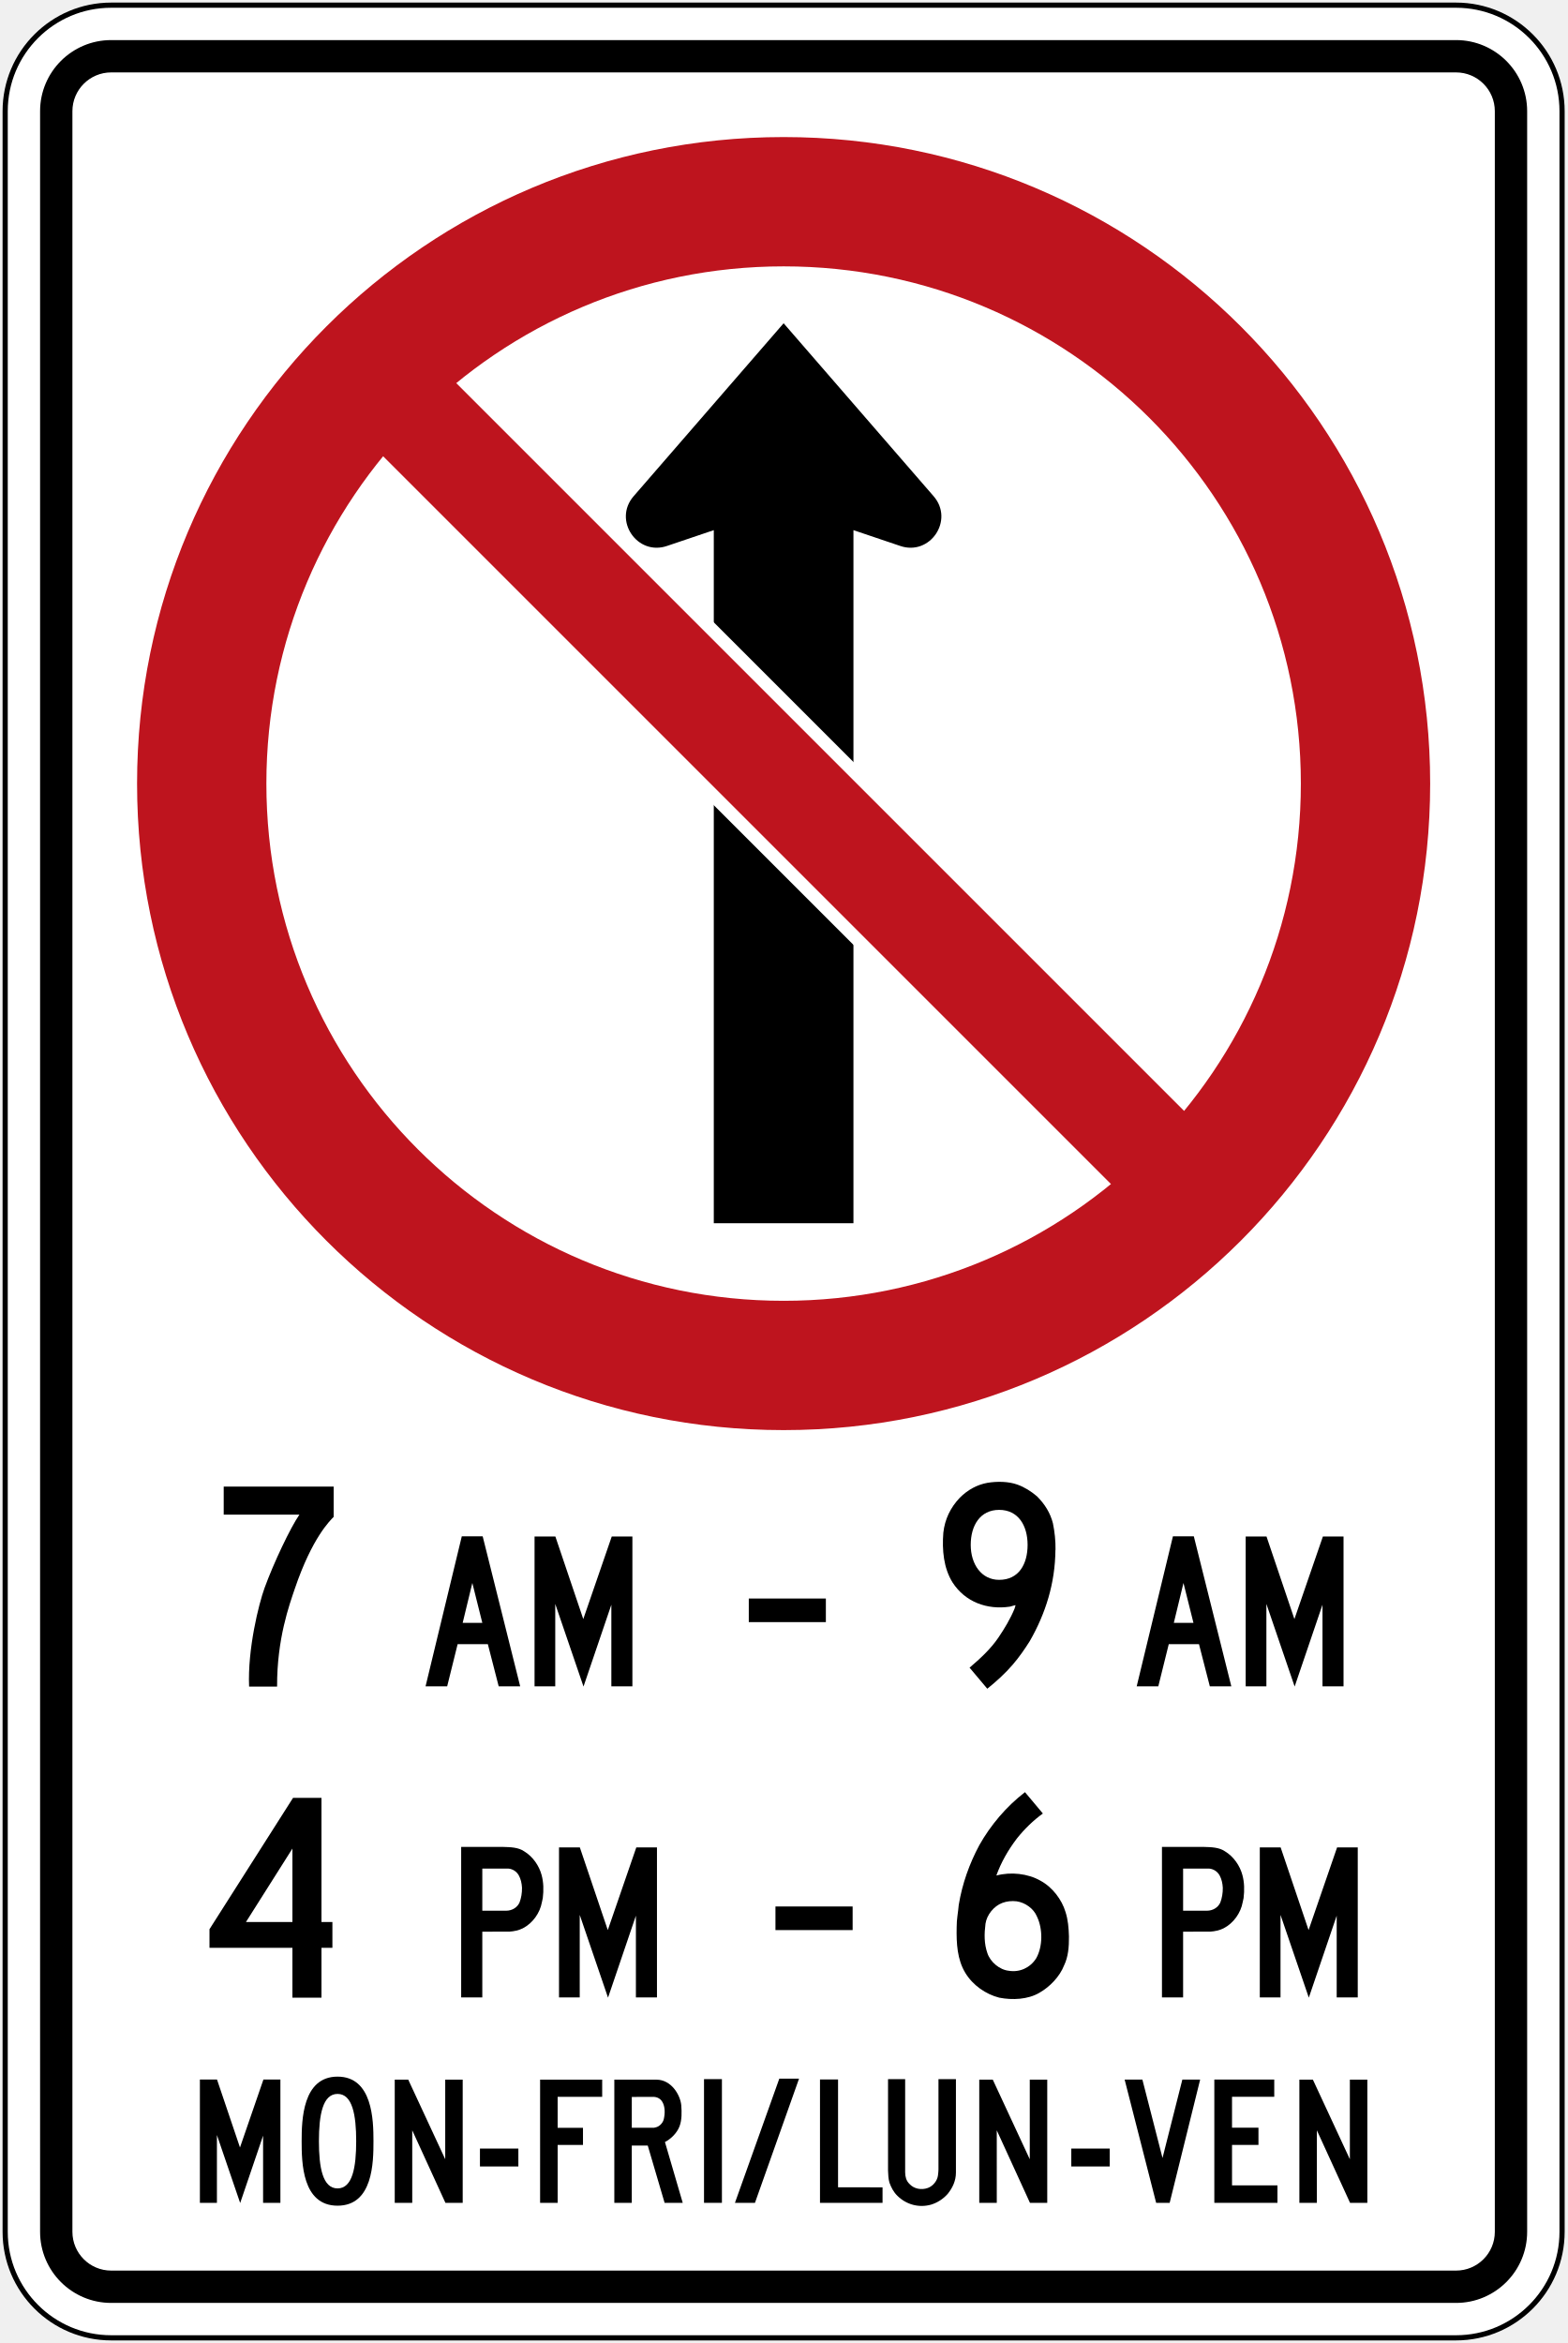
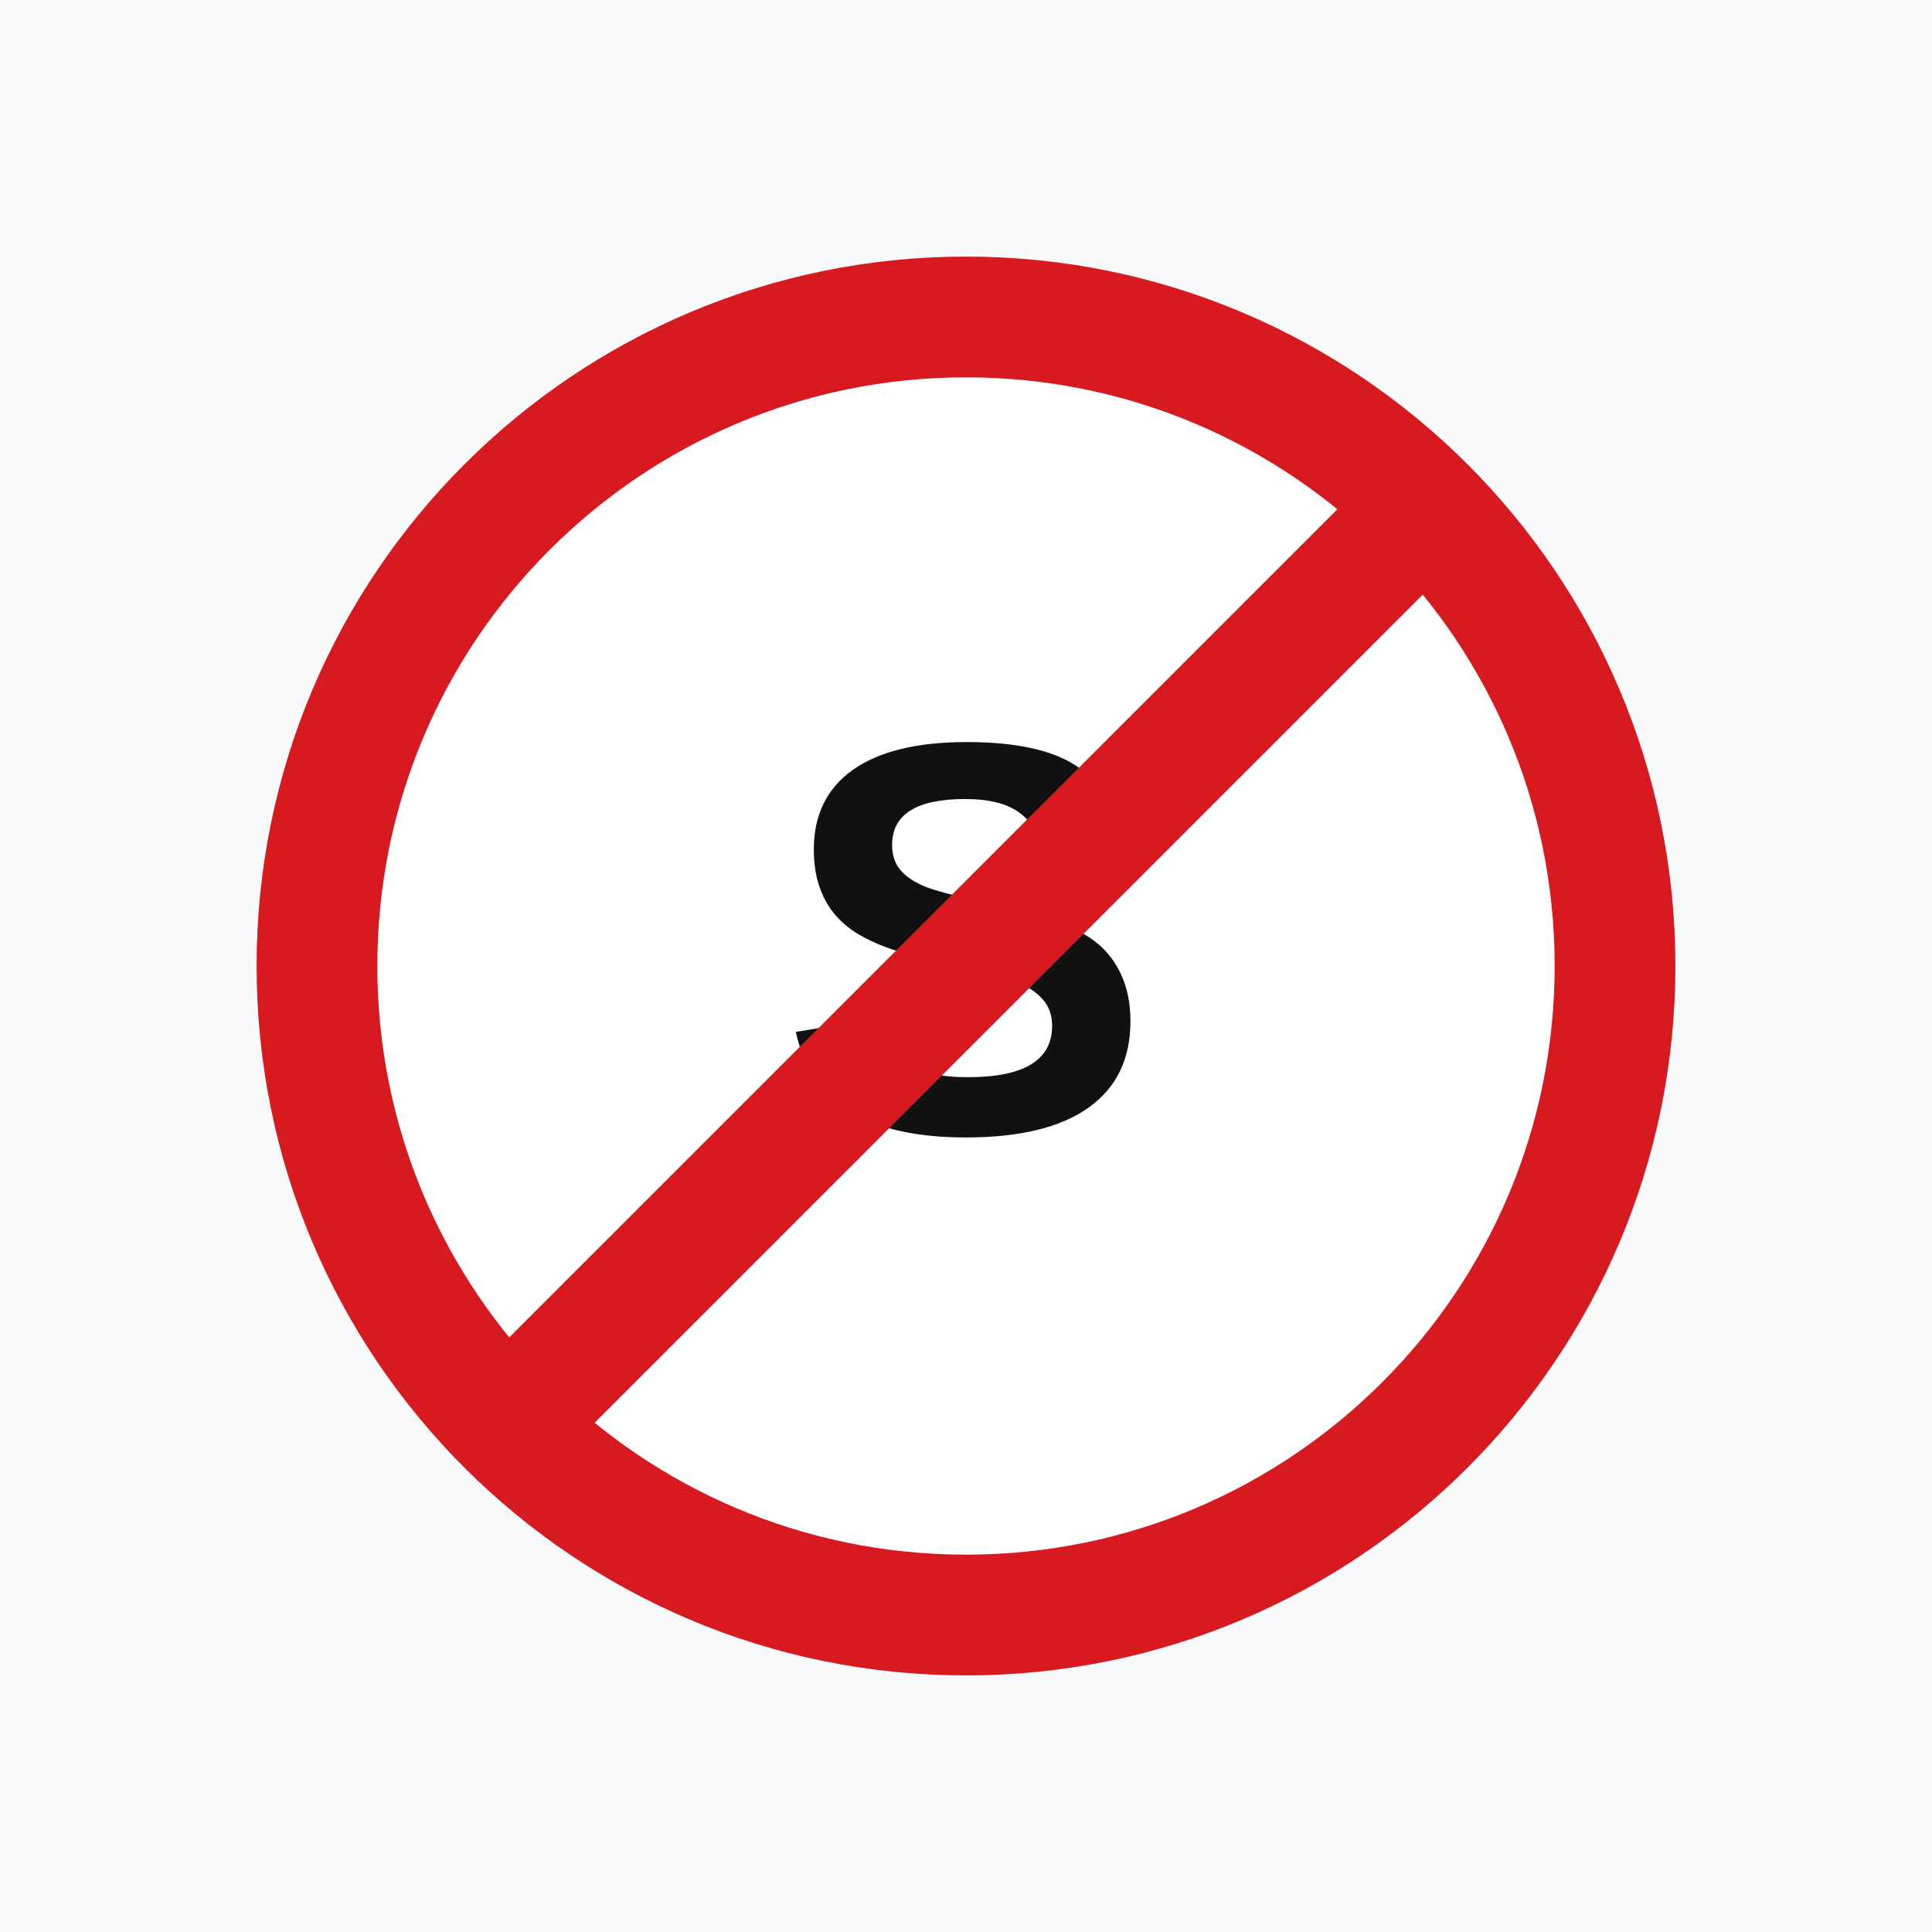
- <svg xmlns="http://www.w3.org/2000/svg" width="606mm" height="906mm" viewBox="0 0 606 906" version="1.1" id="svg8">
-   <defs id="defs2" />
-   <g id="layer1" transform="translate(0,609)">
-     <rect style="fill:#000000;fill-opacity:1;stroke:none;stroke-width:296.58;stroke-linecap:round;stroke-linejoin:round;stroke-miterlimit:1.414;stroke-dasharray:none;stroke-opacity:1" id="rect18" width="604" height="904" x="1" y="-608" rx="42" ry="42" />
-     <rect ry="40" rx="40" y="-606" x="3" height="900" width="600" id="rect20" style="fill:#ffffff;fill-opacity:1;stroke:none;stroke-width:294.942;stroke-linecap:round;stroke-linejoin:round;stroke-miterlimit:1.414;stroke-dasharray:none;stroke-opacity:1" />
-     <rect style="fill:#000000;fill-opacity:1;stroke:none;stroke-width:284.694;stroke-linecap:round;stroke-linejoin:round;stroke-miterlimit:1.414;stroke-dasharray:none;stroke-opacity:1" id="rect1284" width="575" height="875" x="15.5" y="-593.5" rx="27.5" ry="27.5" />
-     <rect ry="15" rx="15" y="-581" x="28" height="850" width="550" id="rect1286" style="fill:#ffffff;fill-opacity:1;stroke:none;stroke-width:274.429;stroke-linecap:round;stroke-linejoin:round;stroke-miterlimit:1.414;stroke-dasharray:none;stroke-opacity:1" />
-     <g aria-label="50" style="font-style:normal;font-variant:normal;font-weight:normal;font-stretch:normal;font-size:432.277px;line-height:1.25;font-family:'Roadgeek 2005 Series D';-inkscape-font-specification:'Roadgeek 2005 Series D';letter-spacing:0px;word-spacing:0px;fill:#000000;fill-opacity:1;stroke:none;stroke-width:10.807" id="text1400" transform="translate(-2.592041,-1.684265)">
-       <g aria-label="MAXIMUM" style="font-style:normal;font-variant:normal;font-weight:normal;font-stretch:normal;font-size:146.628px;line-height:1.25;font-family:'Roadgeek 2005 Series C';-inkscape-font-specification:'Roadgeek 2005 Series C';letter-spacing:0px;word-spacing:0px;fill:#000000;fill-opacity:1;stroke:none;stroke-width:39.615" id="text1419">
-         <circle style="fill:#be141e;fill-opacity:1;fill-rule:nonzero;stroke:none;stroke-width:19.784;stroke-linecap:round;stroke-linejoin:round;stroke-miterlimit:4;stroke-dasharray:none;stroke-opacity:1" id="path16" cx="305.592" cy="-304.316" r="250" />
-         <circle r="200" cy="-304.316" cx="305.592" id="circle1216" style="fill:#ffffff;fill-opacity:1;fill-rule:nonzero;stroke:none;stroke-width:15.827;stroke-linecap:round;stroke-linejoin:round;stroke-miterlimit:4;stroke-dasharray:none;stroke-opacity:1" />
-         <path style="color:#000000;font-style:normal;font-variant:normal;font-weight:normal;font-stretch:normal;font-size:medium;line-height:1.25;font-family:'Roadgeek 2005 Series C';-inkscape-font-specification:'Roadgeek 2005 Series C';font-variant-ligatures:normal;font-variant-position:normal;font-variant-caps:normal;font-variant-numeric:normal;font-variant-alternates:normal;font-feature-settings:normal;text-indent:0;text-align:start;text-decoration:none;text-decoration-line:none;text-decoration-style:solid;text-decoration-color:#000000;letter-spacing:0px;word-spacing:0px;text-transform:none;writing-mode:lr-tb;direction:ltr;text-orientation:mixed;dominant-baseline:auto;baseline-shift:baseline;text-anchor:start;white-space:normal;shape-padding:0;clip-rule:nonzero;display:inline;overflow:visible;visibility:visible;opacity:1;isolation:auto;mix-blend-mode:normal;color-interpolation:sRGB;color-interpolation-filters:linearRGB;solid-color:#000000;solid-opacity:1;vector-effect:none;fill:#000000;fill-opacity:1;fill-rule:nonzero;stroke:none;stroke-width:23.987;stroke-linecap:round;stroke-linejoin:round;stroke-miterlimit:4;stroke-dasharray:none;stroke-dashoffset:0;stroke-opacity:1;color-rendering:auto;image-rendering:auto;shape-rendering:auto;text-rendering:auto;enable-background:accumulate" d="m 305.592,-482.316 -58.008,66.892 c -8.046,9.302 1.438,23.256 13.035,19.18 l 17.974,-6.072 -1e-4,268 h 54 l -2e-4,-268 17.974,6.072 c 11.597,4.076 21.08,-9.877 13.035,-19.18 z" id="rect1307" />
-         <rect y="-189.098" x="406.27" height="380" width="50" id="rect1385" style="fill:#ffffff;fill-opacity:1;fill-rule:nonzero;stroke:none;stroke-width:14.13;stroke-linecap:round;stroke-linejoin:round;stroke-miterlimit:4;stroke-dasharray:none;stroke-opacity:1" transform="rotate(-45)" />
-         <rect style="fill:#be141e;fill-opacity:1;fill-rule:nonzero;stroke:none;stroke-width:14.204;stroke-linecap:round;stroke-linejoin:round;stroke-miterlimit:4;stroke-dasharray:none;stroke-opacity:1" id="rect1387" width="40" height="480" x="411.27" y="-239.098" transform="rotate(-45)" />
-         <path id="path1463" style="fill:#000000;fill-opacity:1;fill-rule:nonzero;stroke:none;stroke-width:2.222" d="m 181.154,-13.254 h 8.074 l 14.5,58.009 h -8.309 l -4.191,-16.296 h -11.687 l -4.042,16.296 h -8.356 z" />
-         <path id="path1465" style="fill:#ffffff;fill-opacity:1;fill-rule:nonzero;stroke:none;stroke-width:2.222" d="M 189.089,20.216 H 181.495 L 185.228,4.794 Z" />
-         <path id="path1467" style="fill:#000000;fill-opacity:1;fill-rule:nonzero;stroke:none;stroke-width:2.222" d="m 209.286,44.756 v -57.934 h 8.048 l 10.792,31.932 11.012,-31.932 h 7.98 v 57.934 h -8.136 v -31.556 l -10.767,31.649 -10.926,-31.957 v 31.864 z" />
-         <path id="path1469" style="fill:#000000;fill-opacity:1;fill-rule:nonzero;stroke:none;stroke-width:2.222" d="m 456.129,-13.254 h 8.074 l 14.5,58.009 h -8.31 l -4.19,-16.296 h -11.688 l -4.042,16.296 h -8.356 z" />
-         <path id="path1471" style="fill:#ffffff;fill-opacity:1;fill-rule:nonzero;stroke:none;stroke-width:2.222" d="m 464.064,20.216 h -7.594 l 3.734,-15.421 z" />
-         <path id="path1473" style="fill:#000000;fill-opacity:1;fill-rule:nonzero;stroke:none;stroke-width:2.222" d="m 484.26,44.756 v -57.934 h 8.049 l 10.79,31.932 11.016,-31.932 h 7.977 v 57.934 h -8.136 v -31.556 l -10.766,31.649 -10.925,-31.957 v 31.864 z" />
-         <path id="path1475" style="fill:#000000;fill-opacity:1;fill-rule:nonzero;stroke:none;stroke-width:2.222" d="m 109.734,44.849 c -0.072,-18.494 4.764,-31.669 6.865,-37.873 6.696,-19.728 13.632,-26.31 15.008,-27.745 v -11.715 H 89.092 v 10.86 h 29.271 c -3.439,4.922 -10.017,18.795 -13.484,28.366 -2.23,6.15 -6.578,23.561 -5.969,38.108 z" />
-         <path id="path1477" style="fill:#000000;fill-opacity:1;fill-rule:nonzero;stroke:none;stroke-width:2.222" d="m 377.492,37.538 c 4.077,-3.47 8.107,-7.157 11.134,-11.602 2.438,-3.613 4.664,-7.311 6.278,-11.257 0.095,-0.438 0.287,-0.833 0.381,-1.287 -0.716,0.078 -1.411,0.377 -2.126,0.547 -8.888,1.354 -17.405,-1.804 -22.271,-9.388 -3.421,-5.512 -4.079,-12.45 -3.538,-19.206 0.573,-5.146 2.702,-9.654 6.374,-13.52 3.074,-3.057 6.648,-5.033 10.703,-5.761 3.757,-0.613 8.097,-0.553 11.541,0.681 2.752,0.981 5.286,2.583 7.585,4.534 3.048,3.01 5.177,6.508 6.17,10.428 0.683,3.325 1.053,6.75 1.005,10.302 h -0.038 c -0.097,12.903 -3.826,24.647 -9.903,35.242 -1.948,3.097 -4.072,6.168 -6.535,9.047 -2.946,3.448 -6.476,6.639 -9.907,9.386 z" />
-         <path id="path1479" style="fill:#ffffff;fill-opacity:1;fill-rule:nonzero;stroke:none;stroke-width:2.222" d="m 388.935,3.584 c 7.579,0 10.994,-6.054 10.994,-13.524 0,-7.478 -3.627,-13.533 -10.994,-13.533 -7.364,0 -10.994,6.055 -10.994,13.533 0,7.471 4.118,13.524 10.994,13.524 z" />
-         <path id="path1481" style="fill:#000000;fill-opacity:1;fill-rule:nonzero;stroke:none;stroke-width:2.222" d="m 321.929,10.806 h -29.803 v 9.123 h 29.803 z" />
-         <path id="path1483" style="fill:#000000;fill-opacity:1;fill-rule:nonzero;stroke:none;stroke-width:2.225" d="m 212.119,128.275 c -0.728,4.072 -3.525,8.081 -7.36,10.047 -1.573,0.788 -3.323,1.167 -5.175,1.297 l -10.501,0.013 v 25.42 h -8.172 v -58.196 h 16.155 c 2.903,0.085 5.897,0.132 8.186,1.691 3.386,2.038 5.811,5.601 6.775,9.21 0.762,2.833 0.815,5.862 0.448,8.882 l -0.355,1.638 z" />
-         <path id="path1485" style="fill:#ffffff;fill-opacity:1;fill-rule:nonzero;stroke:none;stroke-width:2.225" d="m 199.083,115.228 c 1.677,0.119 3.232,1.078 4.095,2.607 0.801,1.436 1.152,3.062 1.257,4.787 0.025,2.064 -0.295,3.989 -0.97,5.76 -0.925,2.012 -2.988,3.135 -5.134,3.142 h -9.246 v -16.296 z" />
-         <path id="path1487" style="fill:#000000;fill-opacity:1;fill-rule:nonzero;stroke:none;stroke-width:2.225" d="m 218.742,165.05 v -58.003 h 8.057 l 10.806,31.971 11.026,-31.971 h 7.989 v 58.003 h -8.145 v -31.597 l -10.779,31.692 -10.94,-31.999 v 31.903 z" />
-         <path id="path1489" style="fill:#000000;fill-opacity:1;fill-rule:nonzero;stroke:none;stroke-width:2.225" d="m 483.092,128.275 c -0.726,4.072 -3.524,8.081 -7.359,10.047 -1.571,0.788 -3.323,1.167 -5.173,1.297 l -10.499,0.013 v 25.42 h -8.176 v -58.196 h 16.156 c 2.9,0.085 5.896,0.132 8.188,1.691 3.385,2.038 5.81,5.601 6.77,9.21 0.763,2.833 0.819,5.862 0.448,8.882 l -0.354,1.638 z" />
-         <path id="path1491" style="fill:#ffffff;fill-opacity:1;fill-rule:nonzero;stroke:none;stroke-width:2.225" d="m 470.054,115.228 c 1.682,0.119 3.236,1.078 4.099,2.607 0.797,1.436 1.149,3.062 1.256,4.787 0.032,2.064 -0.296,3.989 -0.969,5.76 -0.926,2.012 -2.989,3.135 -5.135,3.142 h -9.244 v -16.296 z" />
-         <path id="path1493" style="fill:#000000;fill-opacity:1;fill-rule:nonzero;stroke:none;stroke-width:2.225" d="m 489.716,165.05 v -58.003 h 8.057 l 10.806,31.971 11.024,-31.971 h 7.989 v 58.003 h -8.144 v -31.597 l -10.779,31.692 -10.944,-31.999 v 31.903 z" />
-         <path id="path1495" style="fill:#000000;fill-opacity:1;fill-rule:nonzero;stroke:none;stroke-width:2.225" d="M 115.661,165.146 V 145.86 H 83.592 v -7.183 l 32.308,-50.787 10.993,0.007 v 47.993 h 4.228 v 9.971 h -4.228 v 19.286 h -11.232 z" />
-         <path id="path1497" style="fill:#ffffff;fill-opacity:1;fill-rule:nonzero;stroke:none;stroke-width:2.225" d="m 115.661,107.495 v 28.394 H 97.702 Z" />
-         <path id="path1499" style="fill:#000000;fill-opacity:1;fill-rule:nonzero;stroke:none;stroke-width:2.225" d="m 405.78,93.871 c 0.05,0.019 0.05,0.096 0,0.108 -3.638,2.618 -7.159,6.055 -9.973,9.604 -3.402,4.467 -6.125,9.223 -7.957,14.338 v 0 c 5.579,-1.499 12.173,-0.78 17.009,1.977 4.682,2.505 8.311,7.333 9.748,12.159 0.956,2.948 1.221,6.162 1.316,9.456 0.038,3.981 -0.275,7.824 -1.867,11.125 -1.687,4.337 -5.484,8.32 -9.627,10.66 -4.394,2.549 -10.323,2.862 -15.482,1.847 -5.149,-1.317 -10.18,-4.745 -13.113,-9.606 -3.09,-5.126 -3.471,-11.283 -3.329,-17.641 -0.038,-3.005 0.576,-5.769 0.802,-8.622 1.366,-8.235 4.108,-15.916 7.963,-23.105 4.287,-7.622 10.333,-14.858 17.65,-20.487 z" />
-         <path id="path1501" style="fill:#ffffff;fill-opacity:1;fill-rule:nonzero;stroke:none;stroke-width:2.225" d="m 403.566,133.816 c 2.265,4.719 2.274,11.589 -0.335,16.155 -2.324,3.637 -6.381,5.449 -10.49,4.787 -3.627,-0.354 -7.232,-3.39 -8.371,-6.859 -1.268,-3.642 -1.221,-7.412 -0.718,-11.349 0.492,-3.416 3.233,-6.836 6.527,-8.048 1.651,-0.632 3.663,-0.841 5.485,-0.615 3.268,0.457 6.62,2.768 7.901,5.93 z" />
-         <path id="path1503" style="fill:#000000;fill-opacity:1;fill-rule:nonzero;stroke:none;stroke-width:2.225" d="m 332.278,129.888 h -29.841 v 9.13 h 29.841 z" />
-         <path d="m 79.884,244.486 v -47.677 h 6.621 l 8.881,26.275 9.062,-26.275 h 6.566 v 47.677 h -6.694 v -25.974 l -8.86,26.047 -8.991,-26.296 v 26.223 z" style="fill:#000000;fill-opacity:1;fill-rule:nonzero;stroke:none;stroke-width:2.198" id="path544" />
-         <path d="m 133.115,245.589 c 13.736,0 13.885,-16.822 13.885,-24.957 0,-8.13 -0.336,-24.948 -13.885,-24.948 -13.549,0 -13.885,16.818 -13.885,24.948 0,8.134 0.149,24.957 13.885,24.957 z" style="fill:#000000;fill-opacity:1;fill-rule:nonzero;stroke:none;stroke-width:2.198" id="path546" />
-         <path d="m 133.115,238.905 c 5.786,0 7.205,-8.177 7.205,-18.273 0,-10.087 -1.44,-18.265 -7.205,-18.265 -5.765,0 -7.205,8.177 -7.205,18.265 0,10.096 1.419,18.273 7.205,18.273 z" style="fill:#ffffff;fill-opacity:1;fill-rule:nonzero;stroke:none;stroke-width:2.198" id="path548" />
-         <path d="m 155.225,196.839 h 5.216 l 14.307,30.79 v -30.79 h 6.756 v 47.647 h -6.682 l -12.829,-28.043 v 28.043 h -6.768 z" style="fill:#000000;fill-opacity:1;fill-rule:nonzero;stroke:none;stroke-width:2.198" id="path550" />
-         <path d="m 203.026,223.5 h -14.852 v 6.92 h 14.852 z" style="fill:#000000;fill-opacity:1;fill-rule:nonzero;stroke:none;stroke-width:2.198" id="path552" />
-         <path d="m 211.43,196.839 h 24.008 v 6.645 l -17.224,0.004 0.004,11.989 h 9.794 l 10e-4,6.628 -9.795,-0.004 v 22.386 h -6.788 v -47.647 z" style="fill:#000000;fill-opacity:1;fill-rule:nonzero;stroke:none;stroke-width:2.198" id="path554" />
-         <path d="m 265.346,214.902 c -0.968,2.55 -3.319,4.894 -5.638,6.07 l 6.873,23.514 h -7.008 l -6.515,-22.145 h -6.174 v 22.145 c -2.174,0 -4.745,-0.006 -6.753,0 v -47.634 l 16.299,0.004 c 5.684,0 9.198,5.816 9.589,9.907 0.199,2.674 0.262,5.666 -0.674,8.139 z" style="fill:#000000;fill-opacity:1;fill-rule:nonzero;stroke:none;stroke-width:2.198" id="path556" />
-         <path d="m 255.42,203.518 c 1.33,0.056 2.578,0.717 3.263,1.914 1.123,1.854 1.077,4.516 0.584,6.645 -0.311,1.429 -1.569,2.812 -3.001,3.189 l -0.806,0.193 h -8.574 l 0.002,-11.925 8.532,-0.019 z" style="fill:#ffffff;fill-opacity:1;fill-rule:nonzero;stroke:none;stroke-width:2.198" id="path558" />
-         <path d="m 281.736,244.486 v -47.836 h -6.924 v 47.836 z" style="fill:#000000;fill-opacity:1;fill-rule:nonzero;stroke:none;stroke-width:2.198" id="path560" />
-         <path d="m 294.51,244.486 h -7.738 l 17.155,-48.029 7.631,0.004 z" style="fill:#000000;fill-opacity:1;fill-rule:nonzero;stroke:none;stroke-width:2.198" id="path562" />
-         <path d="m 326.641,196.766 v 41.71 l 17.201,0.019 v 5.992 h -24.185 v -47.72 h 6.984 z" style="fill:#000000;fill-opacity:1;fill-rule:nonzero;stroke:none;stroke-width:2.198" id="path564" />
-         <path d="m 345.967,196.65 h 6.619 v 36.057 c 0.025,1.696 0.407,3.202 1.597,4.4 1.786,2.013 4.695,2.52 7.178,1.623 2.006,-0.726 3.658,-2.782 3.917,-4.876 0.105,-0.743 0.178,-1.674 0.191,-2.262 v -34.941 h 6.751 v 36.143 c -0.006,3.138 -1.277,5.877 -3.192,8.242 -1.787,2.005 -3.986,3.387 -6.377,4.13 -4.732,1.361 -9.617,-0.013 -13.024,-3.361 -1.563,-1.507 -2.442,-3.297 -3.129,-5.164 -0.399,-1.472 -0.48,-2.987 -0.531,-4.606 z" style="fill:#000000;fill-opacity:1;fill-rule:nonzero;stroke:none;stroke-width:2.198" id="path566" />
-         <path d="m 381.244,196.839 h 5.219 l 14.307,30.79 v -30.79 h 6.757 v 47.647 h -6.682 l -12.833,-28.043 0.002,28.043 h -6.772 v -47.647 z" style="fill:#000000;fill-opacity:1;fill-rule:nonzero;stroke:none;stroke-width:2.198" id="path568" />
-         <path d="m 431.683,223.5 h -14.853 v 6.92 h 14.853 z" style="fill:#000000;fill-opacity:1;fill-rule:nonzero;stroke:none;stroke-width:2.198" id="path570" />
-         <path d="m 452.098,227.144 7.671,-30.318 h 6.883 l -11.786,47.66 h -5.227 l -12.186,-47.66 h 6.864 z" style="fill:#000000;fill-opacity:1;fill-rule:nonzero;stroke:none;stroke-width:2.198" id="path572" />
-         <path d="m 478.975,222.088 v 15.642 h 17.569 v 6.757 H 472.132 v -47.677 h 23.171 v 6.666 h -16.329 v 11.95 h 10.223 v 6.662 z" style="fill:#000000;fill-opacity:1;fill-rule:nonzero;stroke:none;stroke-width:2.198" id="path574" />
-         <path d="m 505.019,196.839 h 5.217 l 14.307,30.79 v -30.79 h 6.756 v 47.647 h -6.683 l -12.83,-28.043 v 28.043 h -6.767 z" style="fill:#000000;fill-opacity:1;fill-rule:nonzero;stroke:none;stroke-width:2.198" id="path576" />
-       </g>
-     </g>
-   </g>
+ <svg xmlns="http://www.w3.org/2000/svg" viewBox="0 0 256 256" role="img" aria-labelledby="title desc">
+   <rect width="256" height="256" fill="#f8fafc" />
+   <circle cx="128" cy="128" r="86" fill="white" stroke="#d71920" stroke-width="16" />
+   <text x="128" y="150" text-anchor="middle" font-family="Arial, Helvetica, sans-serif" font-size="74" font-weight="800" fill="#111">S</text>
+   <line x1="68" y1="188" x2="188" y2="68" stroke="#d71920" stroke-width="16" stroke-linecap="round" />
</svg>
